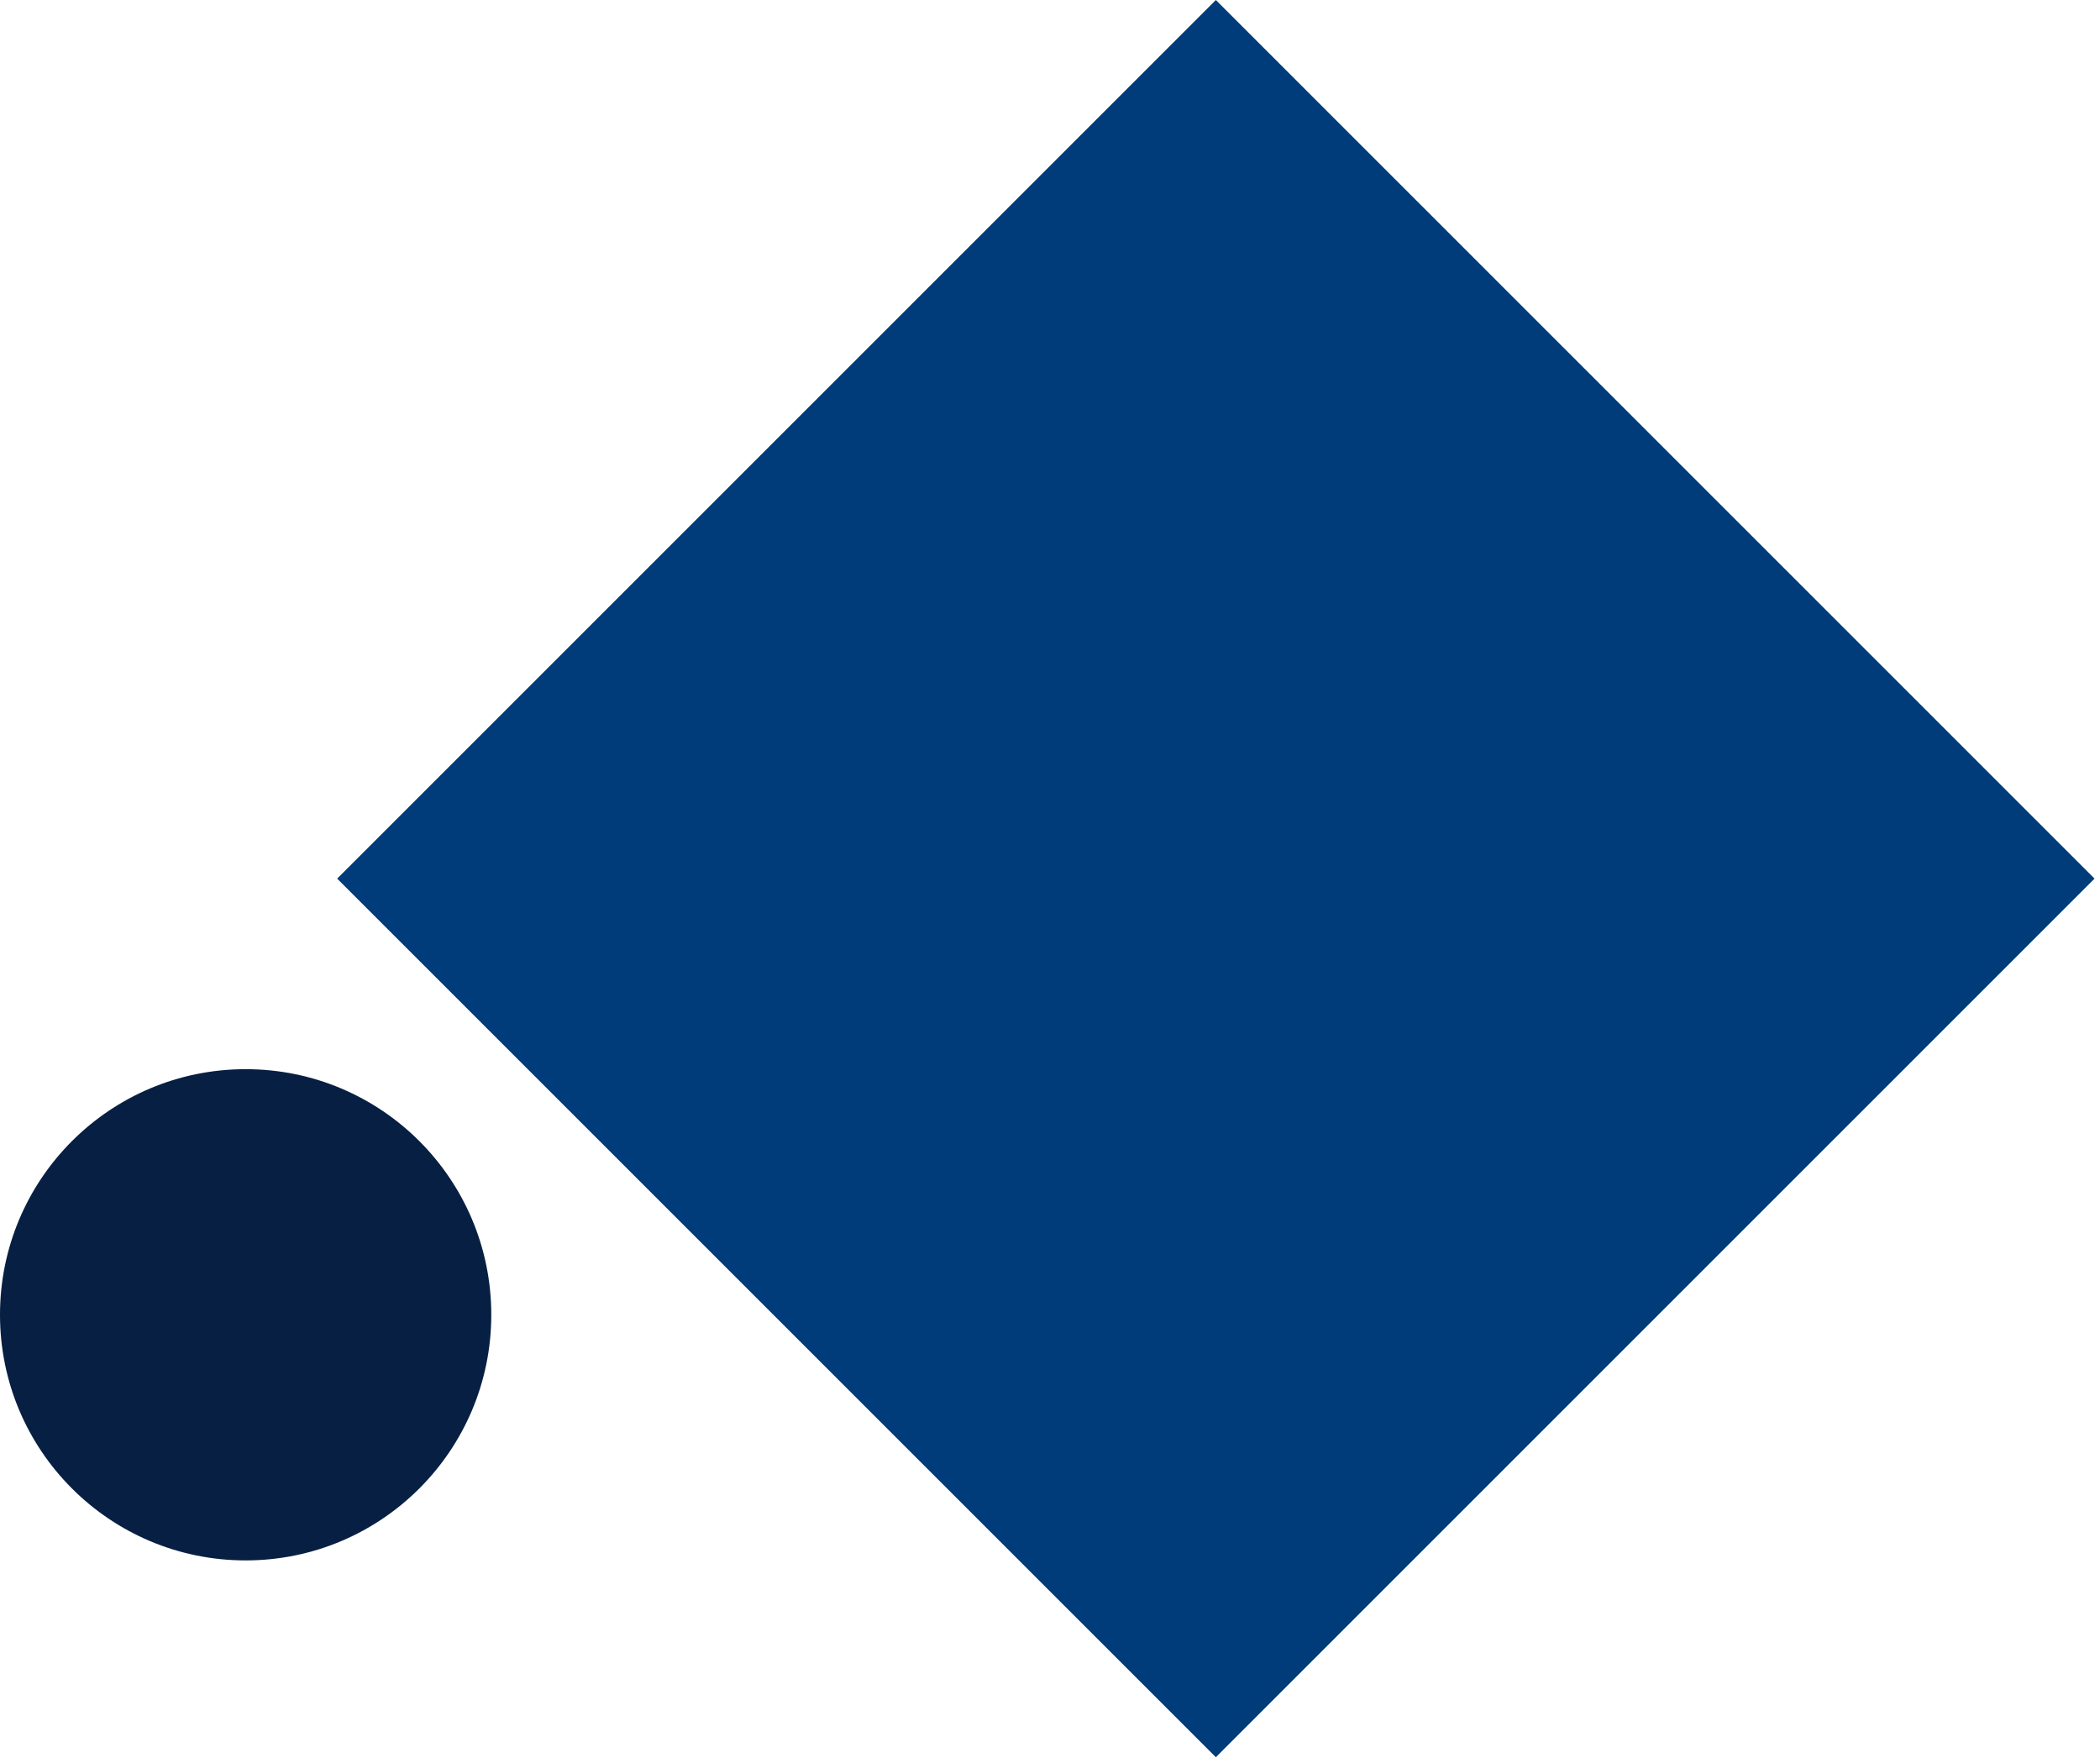
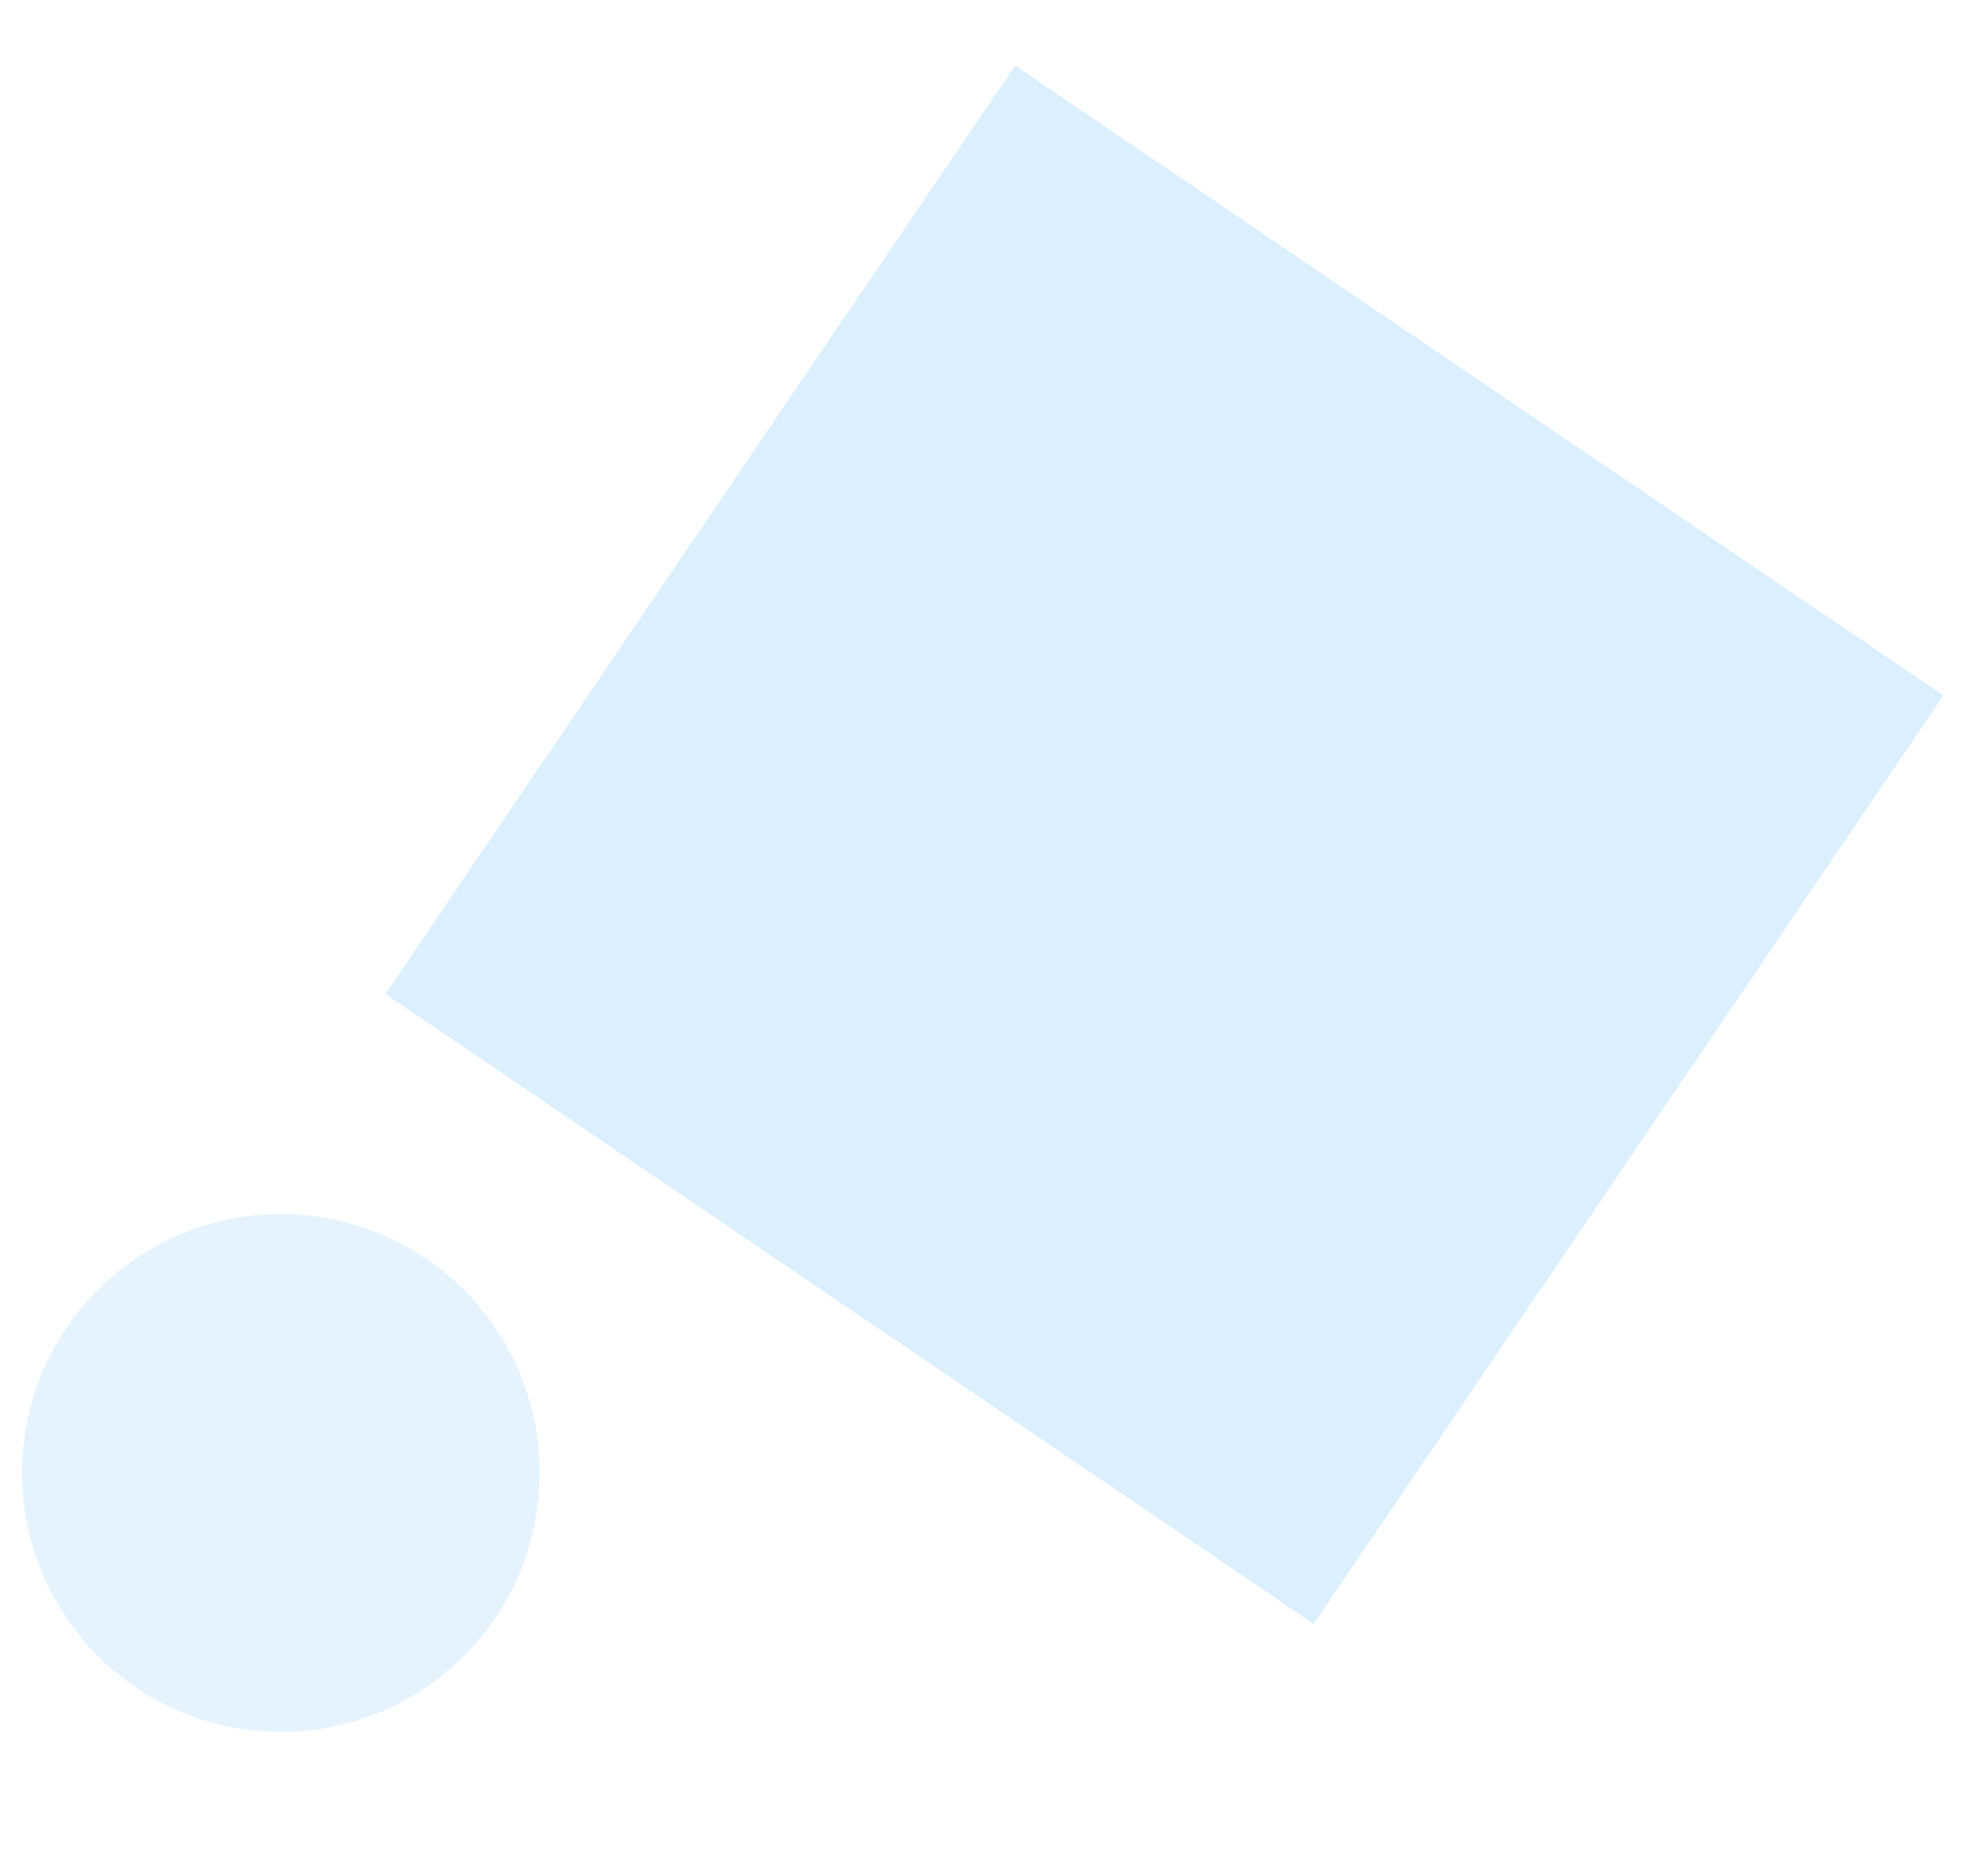
- <svg xmlns="http://www.w3.org/2000/svg" width="218" height="183" viewBox="0 0 218 183" fill="none">
-   <path transform="rotate(45 126.217 0)" fill="#003C7A" d="M126.217 0H255.217V129H126.217z" />
-   <circle cx="25.5" cy="136.5" r="25.5" fill="#071F42" />
+ <svg xmlns="http://www.w3.org/2000/svg" width="402" height="374" viewBox="0 0 402 374" fill="none">
+   <circle opacity=".5" cx="56.79" cy="297.794" r="52.336" transform="rotate(-85.844 56.79 297.794)" fill="#C9E7FC" />
+   <path opacity=".5" transform="rotate(-55.844 77.938 200.95)" fill="#B8E0FC" d="M77.938 200.95H304.767V427.779H77.938z" />
</svg>
